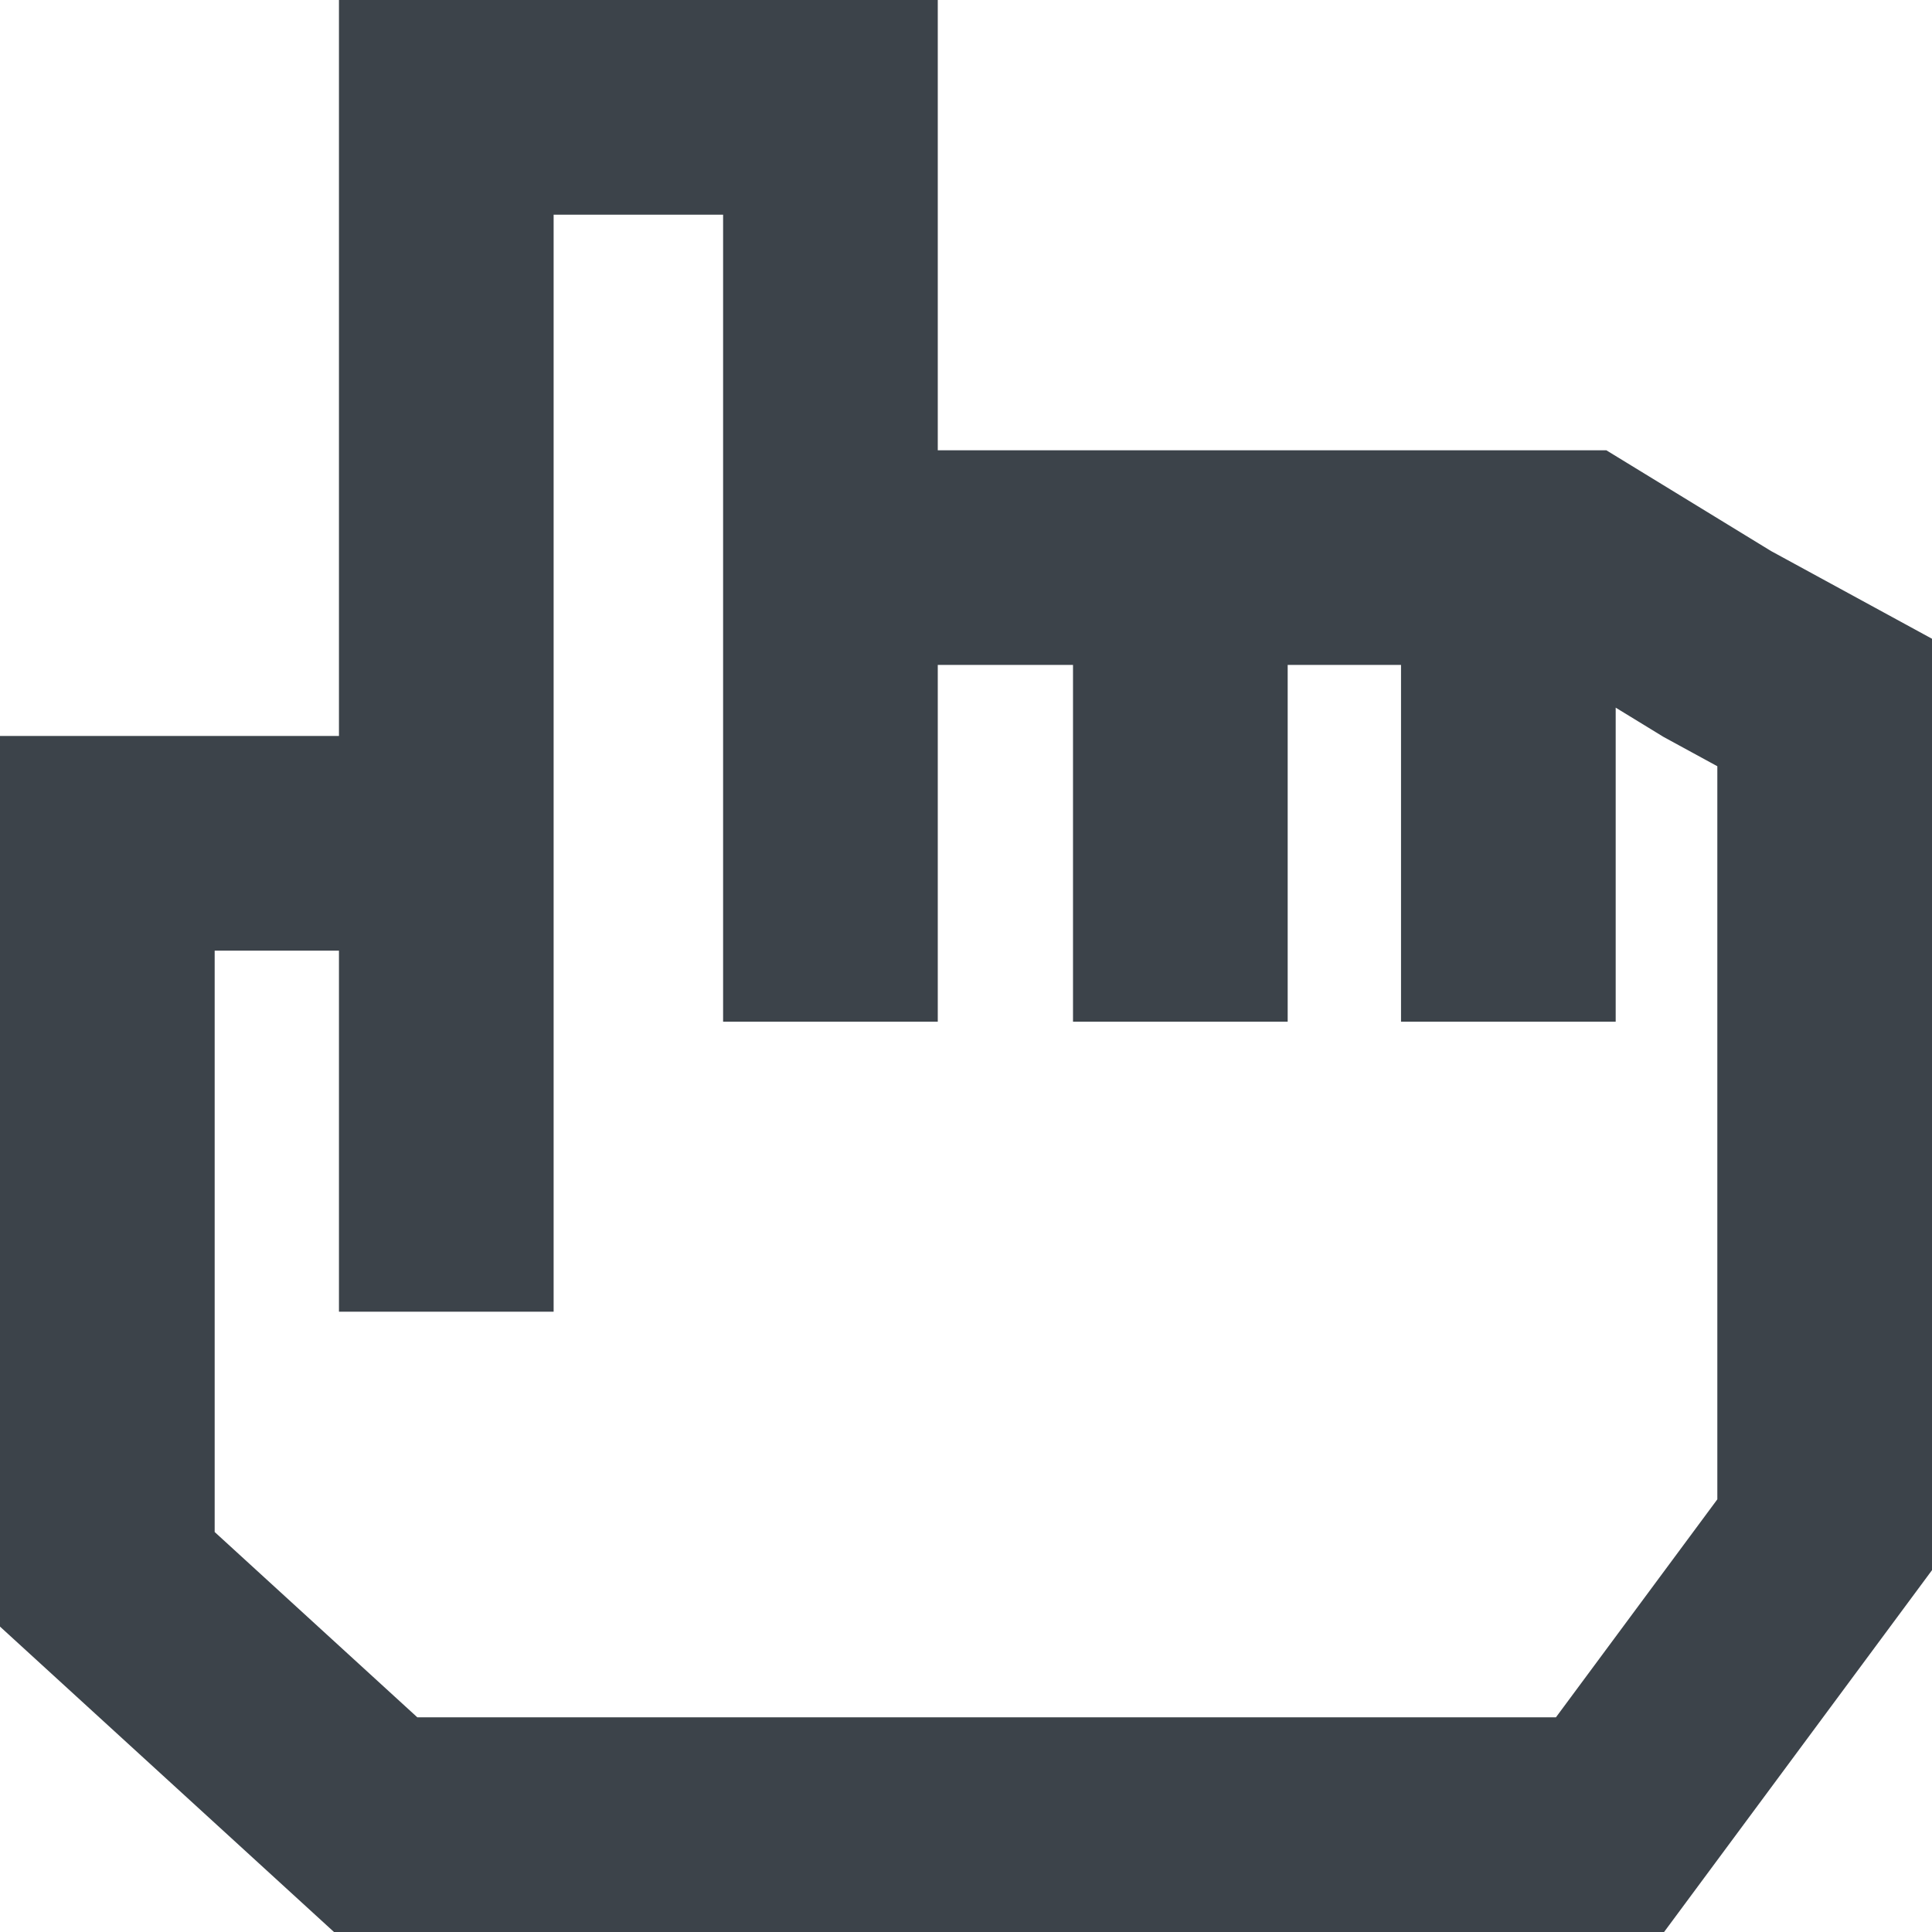
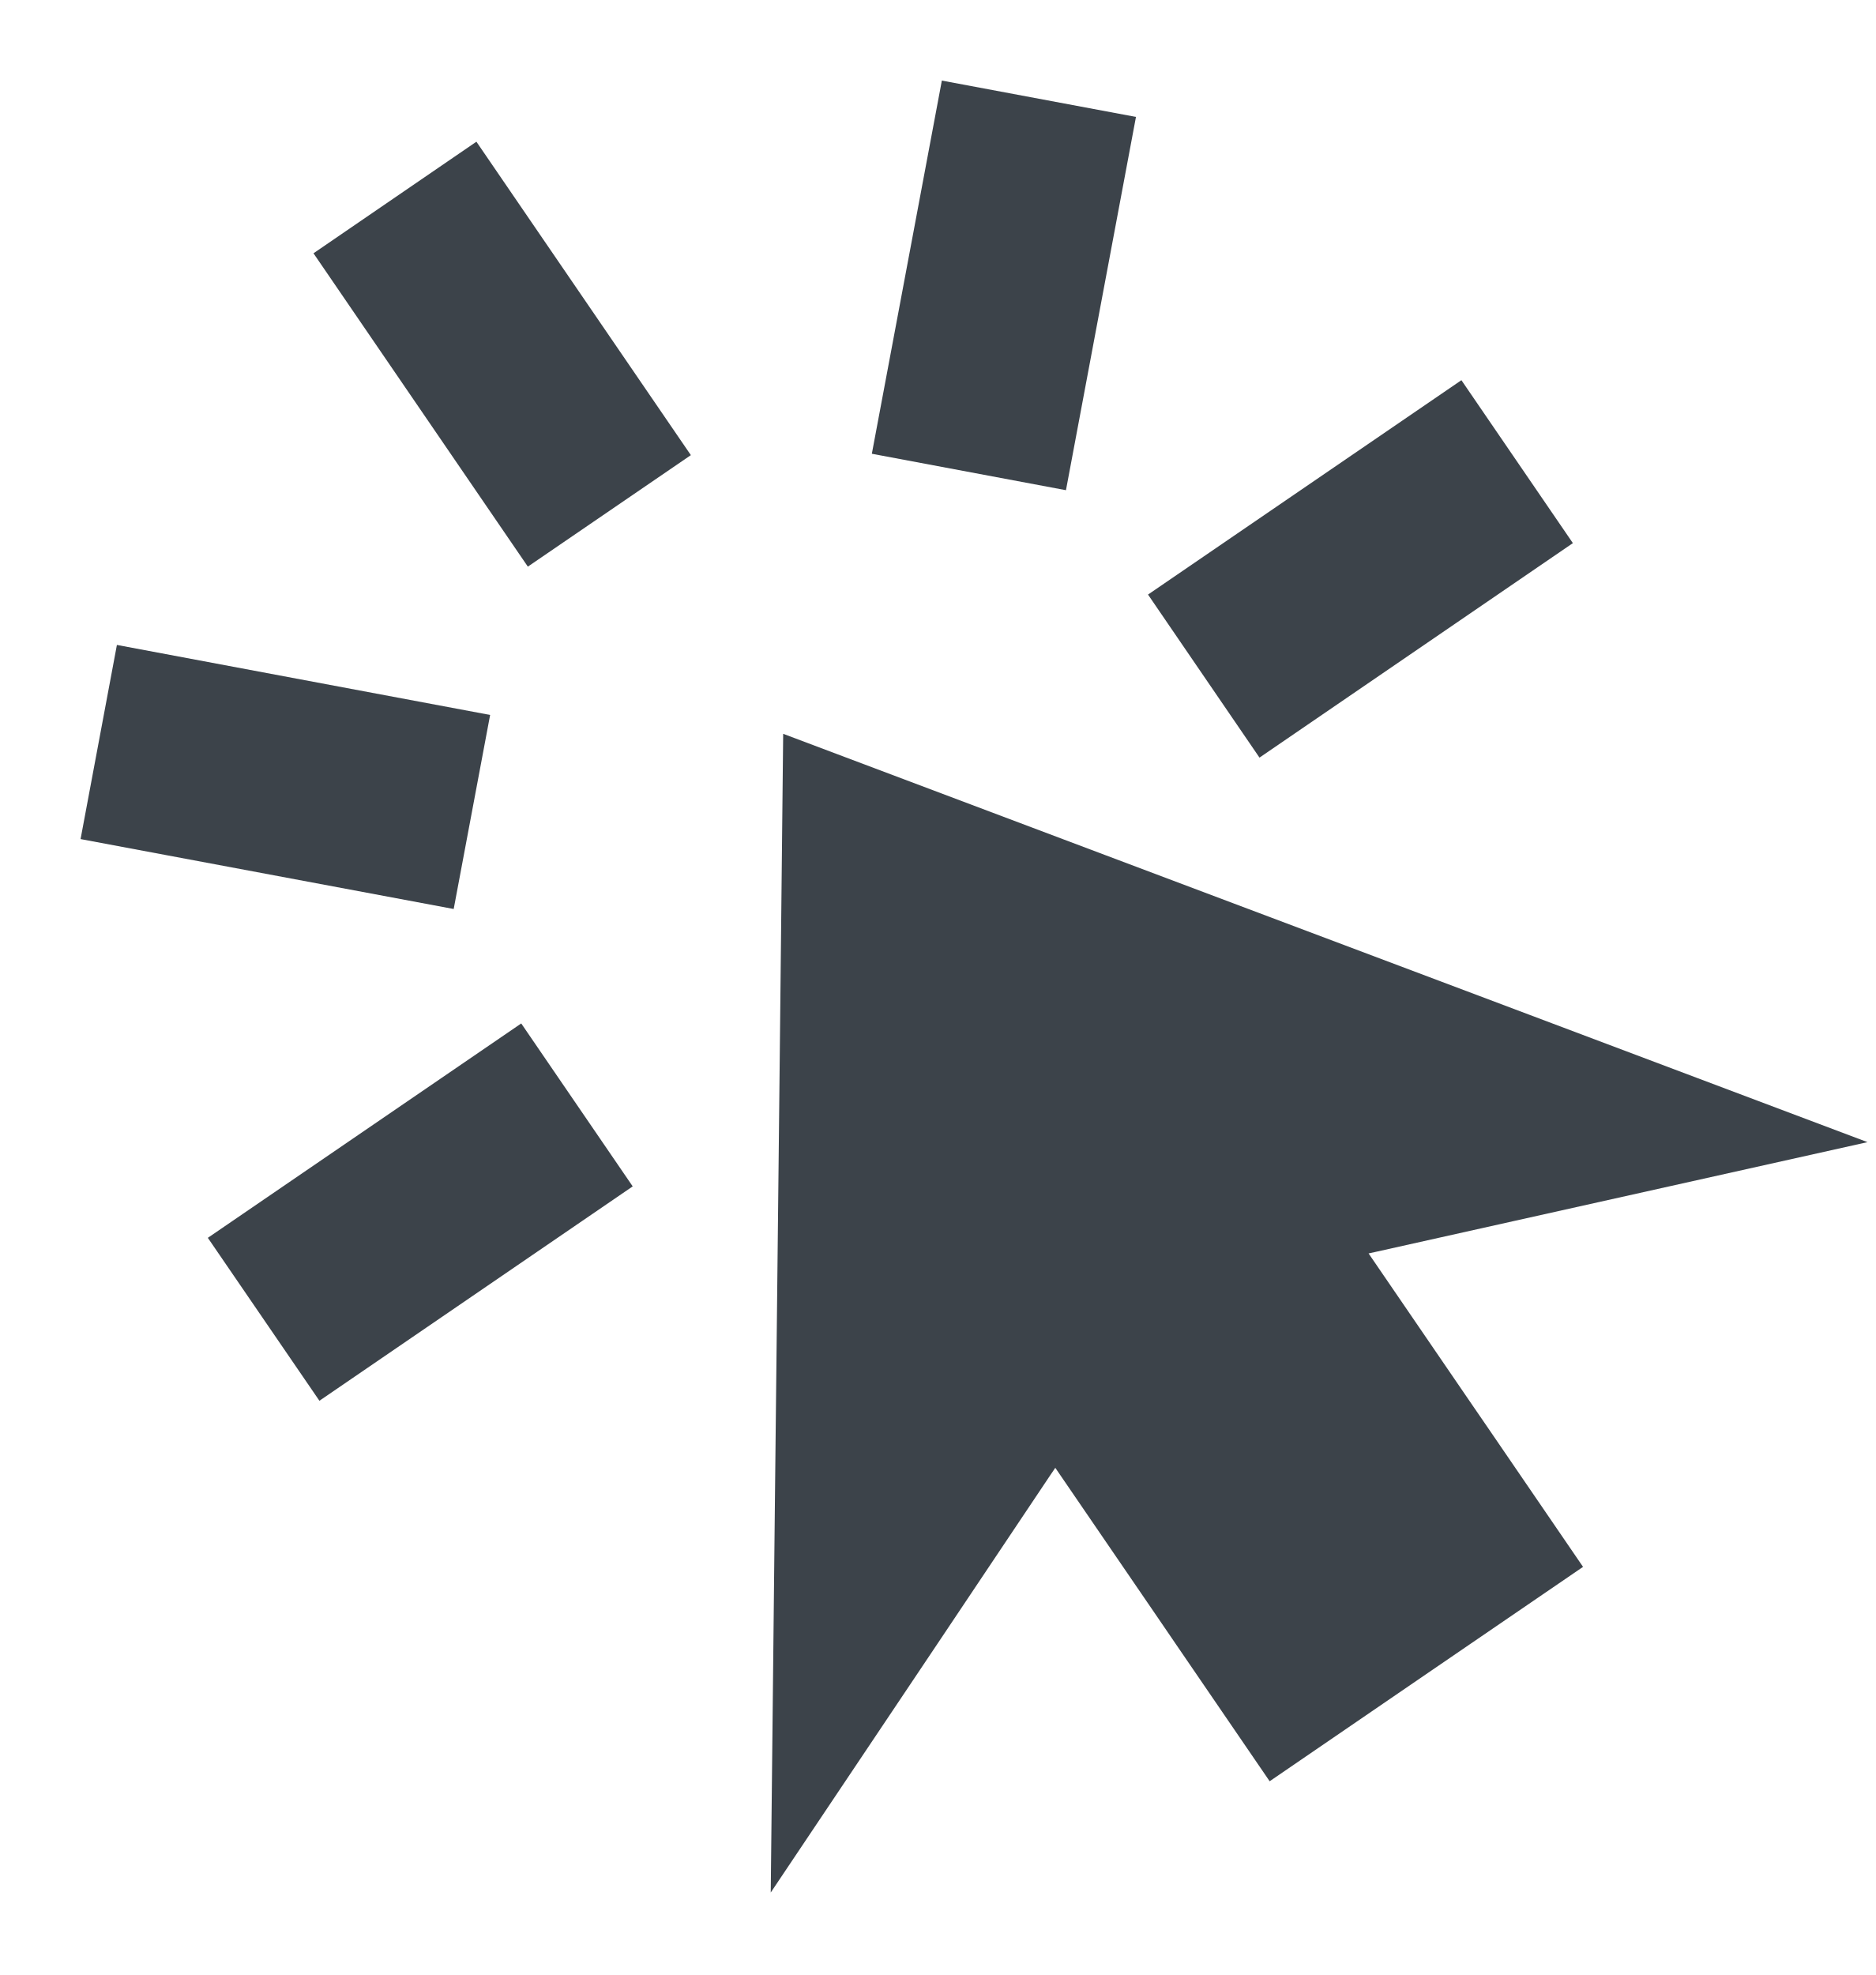
- <svg xmlns="http://www.w3.org/2000/svg" width="18" height="18" viewBox="0 0 18 18" fill="none">
-   <path d="M7.737 5.195V1H4.158V7.857M7.737 5.195V9.519M7.737 5.195H12.368H14.684L16 6L17 6.545V8.896V11.597V14.299L15 17H3.5L1 14.714V12.429V7.857H4.158M4.158 12.221V7.857M10.997 5.38V9.519M14.053 5.38V7.949V9.519" stroke="#3C434A" stroke-width="2" />
+ <svg xmlns="http://www.w3.org/2000/svg" width="19" height="20" viewBox="0 0 19 20" fill="none">
+   <path fill-rule="evenodd" clip-rule="evenodd" d="M11.505 1.184L10.796 4.964L8.83 4.595L9.539 0.816L11.505 1.184ZM5.346 5.738L3.175 2.565L4.825 1.435L6.997 4.609L5.346 5.738ZM6.408 12.014L3.235 14.185L2.105 12.535L5.279 10.364L6.408 12.014ZM0.816 8.497L4.595 9.205L4.964 7.24L1.184 6.531L0.816 8.497ZM12.756 7.672L15.93 5.5L14.801 3.85L11.627 6.021L12.756 7.672ZM12.859 18.038L14.446 16.952L14.446 16.952L16.033 15.867L15.078 14.471L14.903 14.216L13.861 12.693L13.943 12.675L15.35 12.361L15.964 12.224L18.914 11.566L15.497 10.279L11.196 8.66L7.932 7.431L7.932 7.431L7.895 10.918L7.845 15.513L7.806 19.165L9.489 16.654L9.839 16.131L10.641 14.933L10.688 14.864L11.73 16.387L11.904 16.642L12.859 18.038Z" fill="#3C434A" />
</svg>
